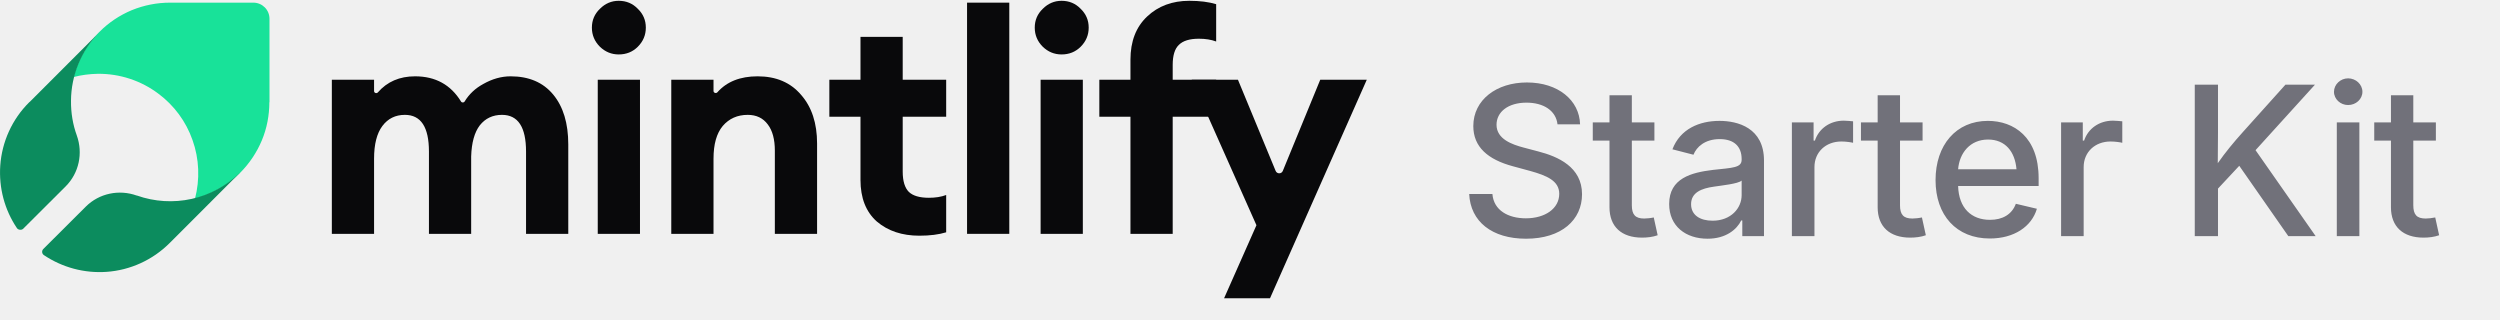
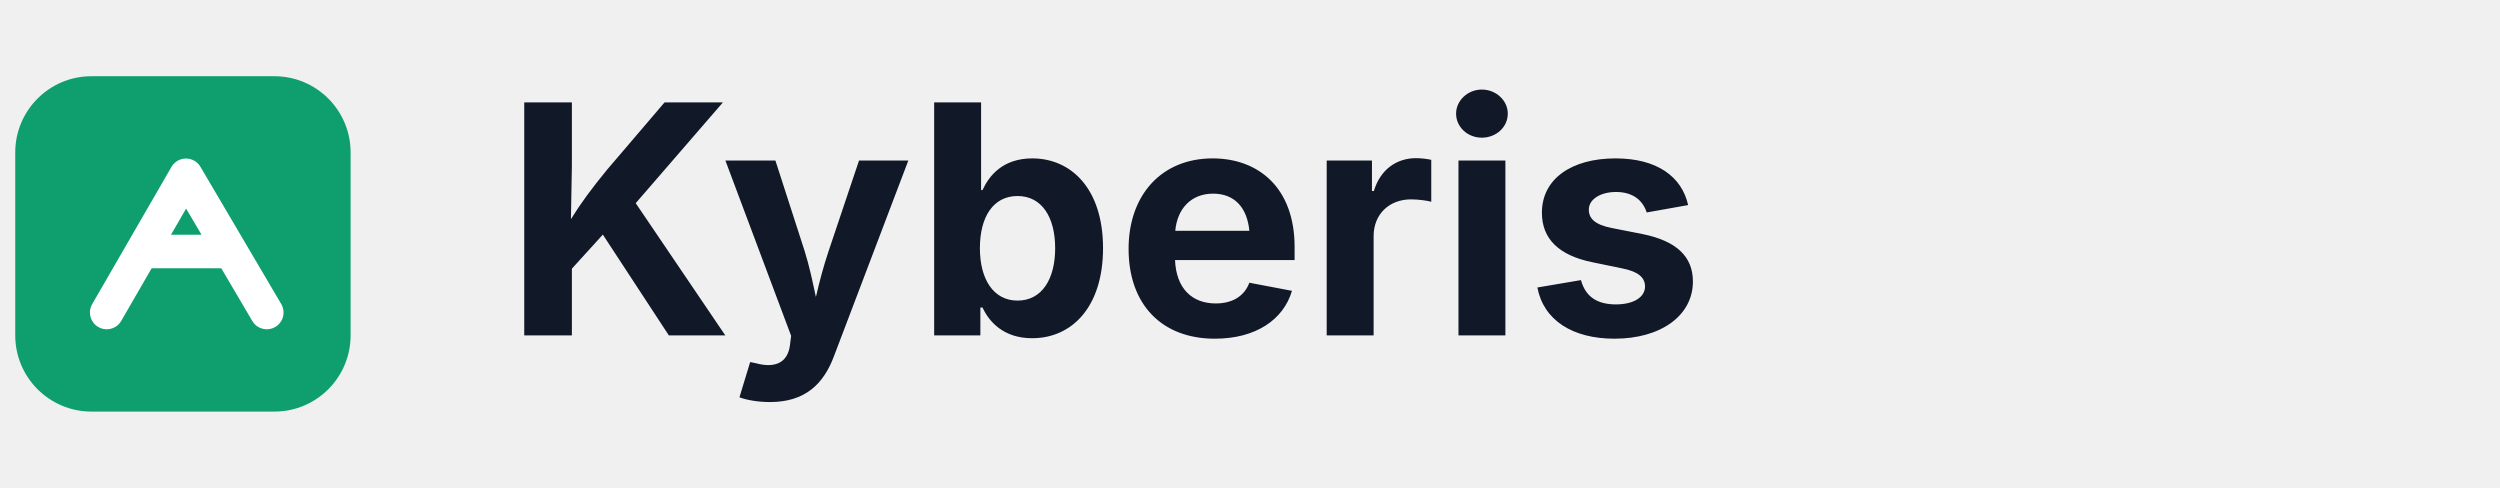
- <svg xmlns="http://www.w3.org/2000/svg" width="180" height="23" viewBox="0 0 180 23" fill="none">
-   <path d="M91.44 21.476H88.133L90.464 16.216L85.802 5.74H89.132L91.847 12.307C91.943 12.536 92.268 12.536 92.362 12.306L95.058 5.74H98.409L91.44 21.476Z" fill="#09090B" />
-   <path d="M81.393 16.837V8.403H79.152V5.74H81.393V4.297C81.393 2.98 81.792 1.944 82.592 1.19C83.391 0.435 84.404 0.058 85.633 0.058C86.387 0.058 87.031 0.139 87.564 0.302V2.988C87.208 2.854 86.794 2.788 86.32 2.788C85.655 2.788 85.174 2.936 84.878 3.232C84.582 3.513 84.434 3.994 84.434 4.674V5.74H87.564V8.403H84.434V16.837H81.393Z" fill="#09090B" />
-   <path d="M76.433 3.92C75.915 3.92 75.463 3.735 75.079 3.365C74.694 2.98 74.502 2.521 74.502 1.989C74.502 1.456 74.694 1.005 75.079 0.635C75.463 0.25 75.915 0.058 76.433 0.058C76.98 0.058 77.438 0.25 77.809 0.635C78.193 1.005 78.386 1.456 78.386 1.989C78.386 2.521 78.193 2.98 77.809 3.365C77.438 3.735 76.98 3.92 76.433 3.92ZM74.924 16.837V5.74H77.964V16.837H74.924Z" fill="#09090B" />
-   <path d="M69.628 16.837V0.191H72.669V16.837H69.628Z" fill="#09090B" />
-   <path d="M66.194 16.97C64.951 16.97 63.93 16.63 63.131 15.949C62.347 15.254 61.955 14.255 61.955 12.953V8.403H59.713V5.74H61.955V2.655H64.995V5.74H68.125V8.403H64.995V12.354C64.995 13.034 65.143 13.523 65.439 13.819C65.735 14.1 66.216 14.24 66.882 14.24C67.355 14.24 67.769 14.174 68.125 14.04V16.726C67.592 16.889 66.948 16.97 66.194 16.97Z" fill="#09090B" />
-   <path d="M48.332 16.837V5.74H51.373V6.551C51.373 6.688 51.559 6.748 51.65 6.646C52.328 5.879 53.293 5.495 54.546 5.495C55.878 5.495 56.921 5.939 57.676 6.827C58.445 7.7 58.83 8.869 58.83 10.334V16.837H55.789V10.844C55.789 10.03 55.619 9.402 55.279 8.958C54.939 8.499 54.458 8.27 53.836 8.27C53.096 8.27 52.497 8.536 52.038 9.069C51.594 9.601 51.373 10.386 51.373 11.421V16.837H48.332Z" fill="#09090B" />
-   <path d="M44.547 3.92C44.029 3.92 43.578 3.735 43.193 3.365C42.809 2.98 42.616 2.521 42.616 1.989C42.616 1.456 42.809 1.005 43.193 0.635C43.578 0.25 44.029 0.058 44.547 0.058C45.095 0.058 45.553 0.25 45.923 0.635C46.308 1.005 46.5 1.456 46.5 1.989C46.5 2.521 46.308 2.98 45.923 3.365C45.553 3.735 45.095 3.92 44.547 3.92ZM43.038 16.837V5.74H46.079V16.837H43.038Z" fill="#09090B" />
-   <path d="M37.875 16.837V10.911C37.875 9.15 37.298 8.27 36.144 8.27C35.478 8.27 34.945 8.521 34.546 9.024C34.161 9.527 33.954 10.275 33.924 11.266V16.837H30.884V10.911C30.884 9.15 30.306 8.27 29.152 8.27C28.472 8.27 27.932 8.536 27.532 9.069C27.133 9.601 26.933 10.386 26.933 11.421V16.837H23.892V5.74H26.933V6.559C26.933 6.695 27.116 6.755 27.206 6.652C27.878 5.881 28.771 5.495 29.885 5.495C31.349 5.495 32.452 6.1 33.193 7.309C33.252 7.404 33.395 7.403 33.454 7.307C33.774 6.78 34.219 6.361 34.79 6.05C35.441 5.68 36.099 5.495 36.765 5.495C38.082 5.495 39.103 5.932 39.828 6.805C40.553 7.678 40.916 8.876 40.916 10.4V16.837H37.875Z" fill="#09090B" />
-   <path d="M19.403 7.362V1.35C19.403 0.705 18.879 0.191 18.244 0.191H12.235C11.291 0.191 10.357 0.378 9.487 0.733C8.618 1.098 7.824 1.621 7.16 2.295L7.114 2.341C6.235 3.23 5.609 4.333 5.291 5.548C5.861 5.399 6.45 5.324 7.039 5.314C8.609 5.296 10.151 5.801 11.403 6.745C12.534 7.586 13.394 8.746 13.861 10.083C14.347 11.438 14.403 12.916 14.039 14.309C15.244 13.991 16.356 13.364 17.244 12.486L17.291 12.439C17.954 11.775 18.487 10.98 18.851 10.111C19.216 9.241 19.393 8.306 19.393 7.362H19.403Z" fill="#18E299" />
-   <path d="M5.112 7.26C5.121 5.416 5.857 3.646 7.151 2.324L2.151 7.326C2.133 7.344 2.114 7.354 2.095 7.372C0.876 8.583 0.14 10.204 0.019 11.918C-0.092 13.52 0.327 15.103 1.22 16.426C1.306 16.552 1.537 16.593 1.667 16.472L4.73 13.417C5.689 12.458 5.987 11.033 5.531 9.757C5.242 8.965 5.103 8.117 5.112 7.26Z" fill="#0C8C5E" />
-   <path d="M17.262 12.44C16.303 13.38 15.102 14.032 13.799 14.321C12.486 14.61 11.127 14.526 9.861 14.079C9.861 14.079 9.851 14.079 9.842 14.079C8.567 13.622 7.142 13.921 6.183 14.871L3.12 17.926C2.99 18.056 3.009 18.27 3.167 18.373C4.489 19.258 6.072 19.686 7.673 19.574C9.386 19.453 10.997 18.717 12.216 17.497L12.263 17.451L17.262 12.449V12.44Z" fill="#0C8C5E" />
-   <text x="105" y="17" font-family="Inter, ui-sans-serif, system-ui, -apple-system, sans-serif" font-size="15" font-weight="500" fill="#71717A" letter-spacing="-0.01em">Starter Kit</text>
+ <svg xmlns="http://www.w3.org/2000/svg" width="164" height="32" viewBox="0 0 164 32" fill="none" role="img" aria-label="Kyberis">
+   <rect x="1" y="5" width="22" height="22" rx="5" fill="#0F9F6E" />
+   <path d="M7 20.5L12.2 11.5L17.5 20.5" stroke="white" stroke-width="2.2" stroke-linecap="round" stroke-linejoin="round" />
+   <path d="M9.6 16.5H15" stroke="white" stroke-width="2.2" stroke-linecap="round" />
+   <text x="33" y="22" font-family="Inter, ui-sans-serif, system-ui, -apple-system, BlinkMacSystemFont, 'Segoe UI', sans-serif" font-size="21" font-weight="700" fill="#111827">Kyberis</text>
</svg>
